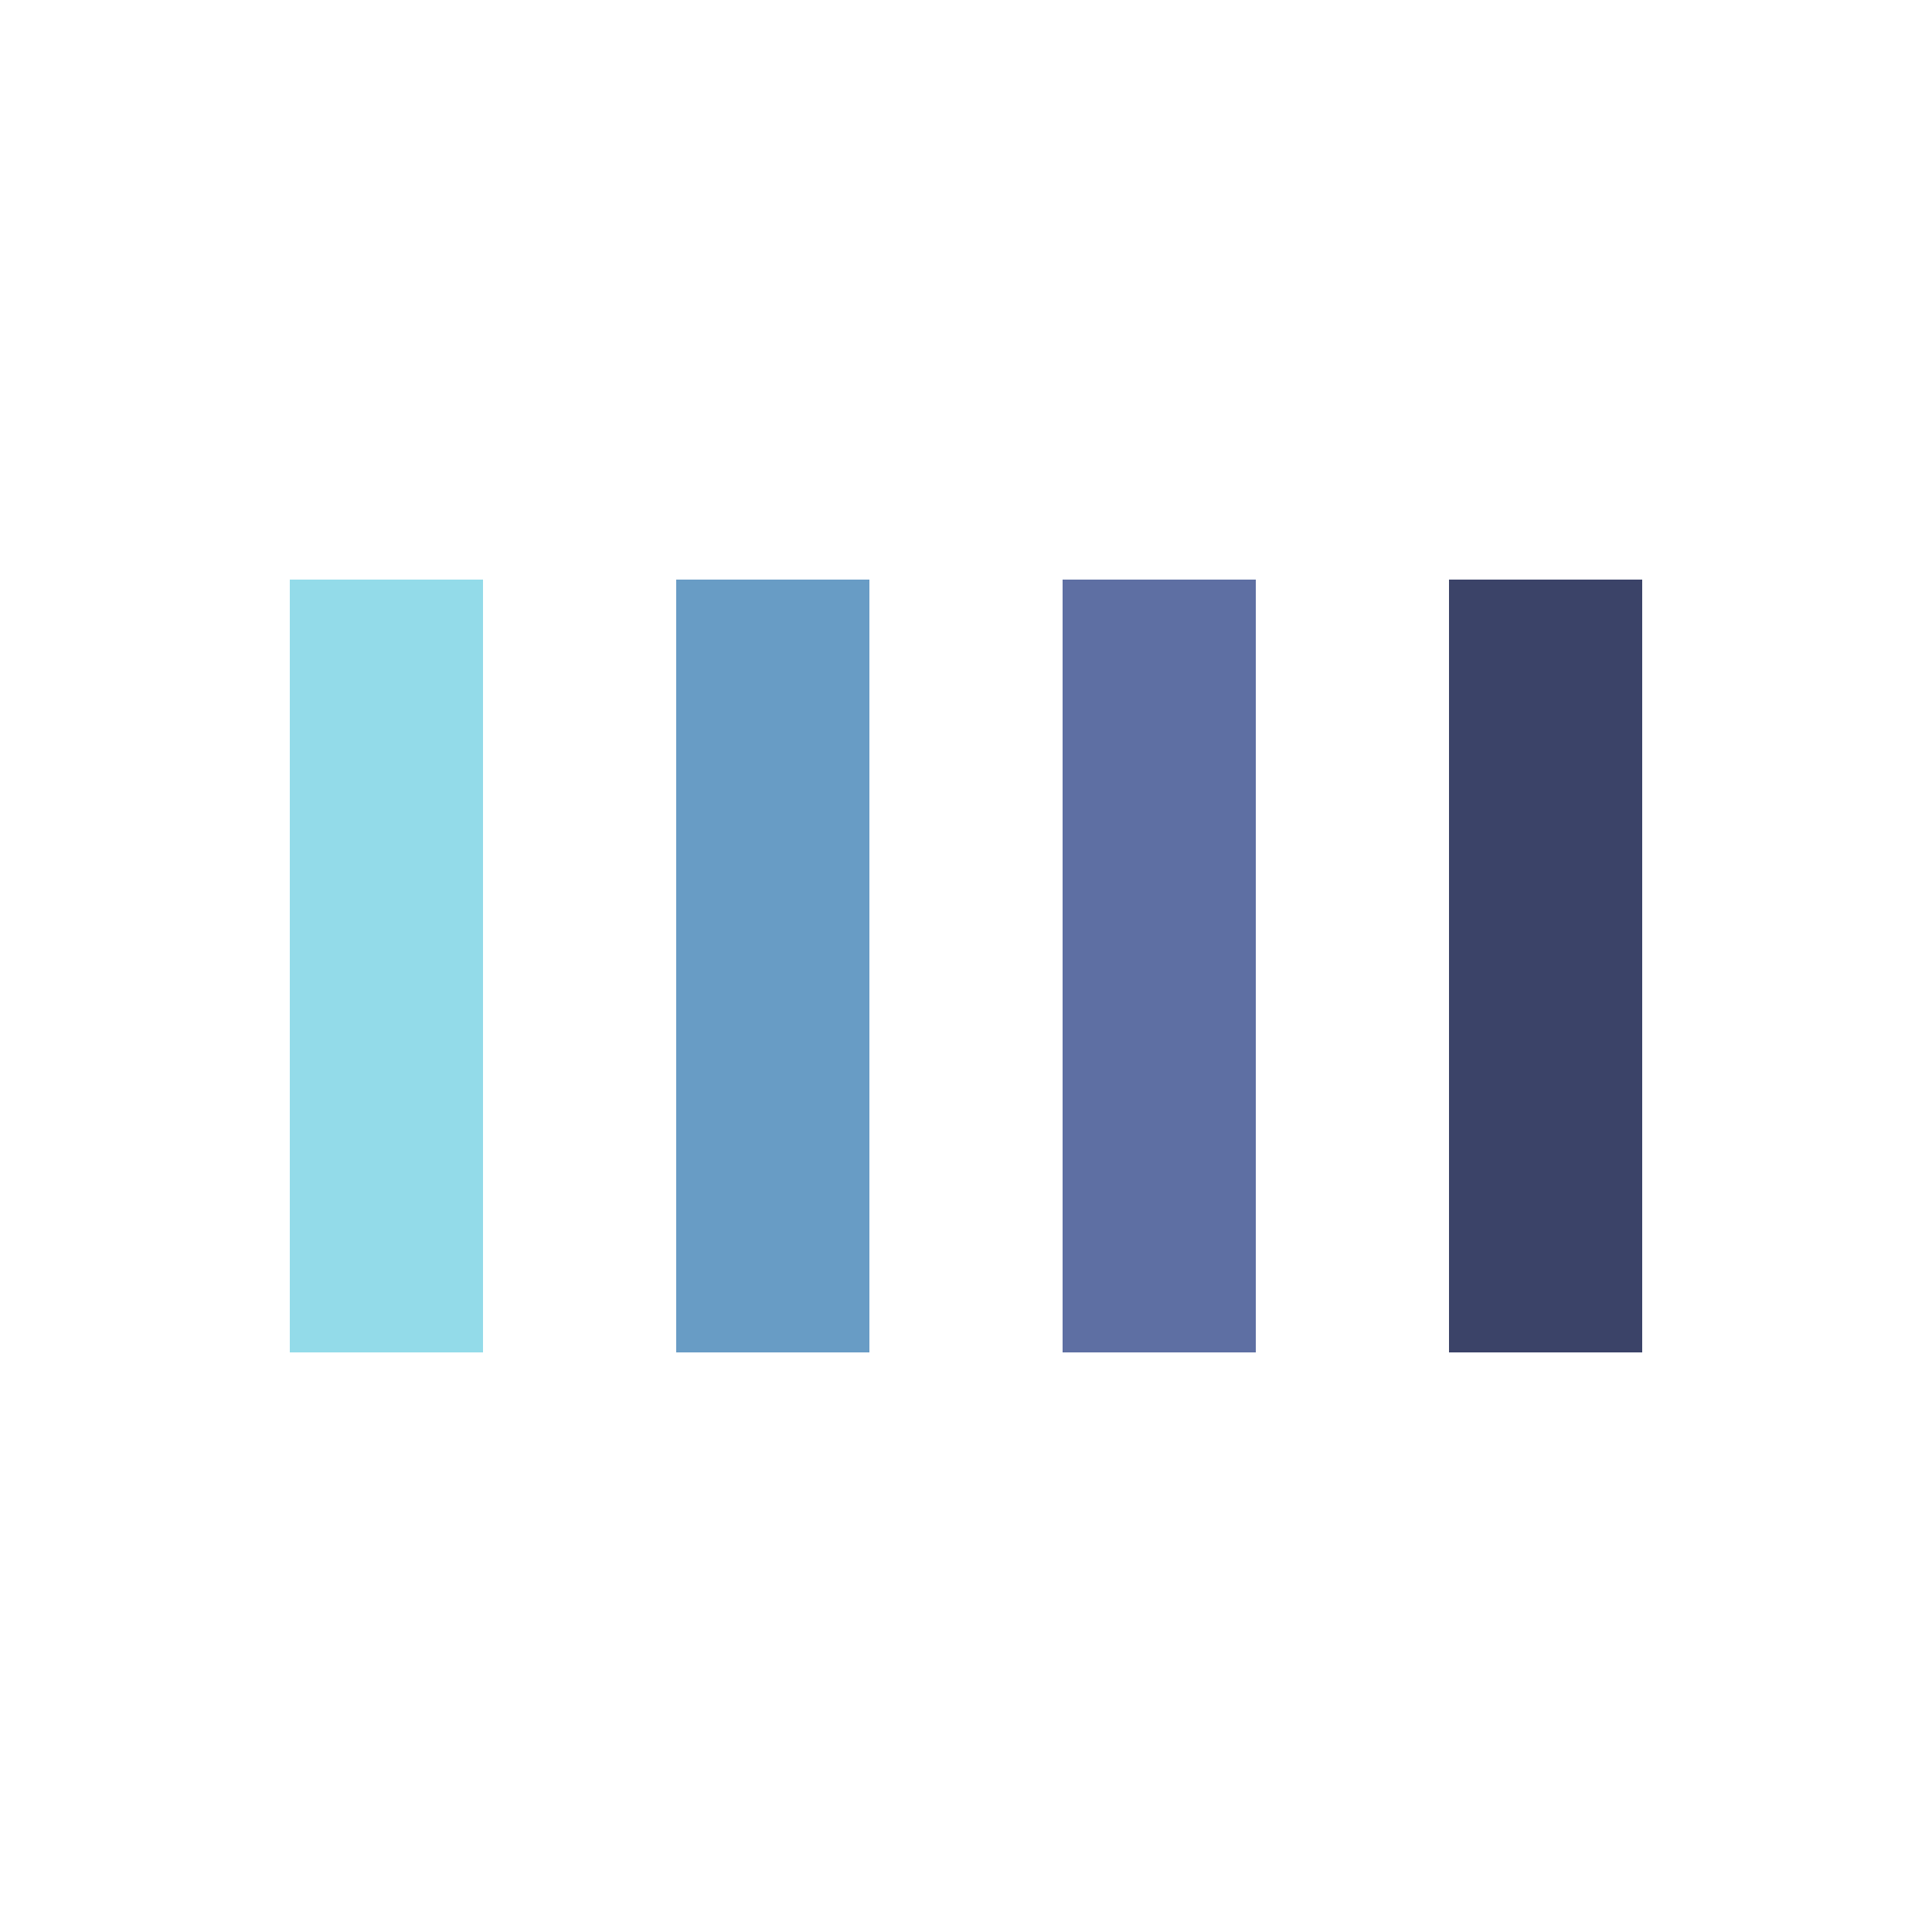
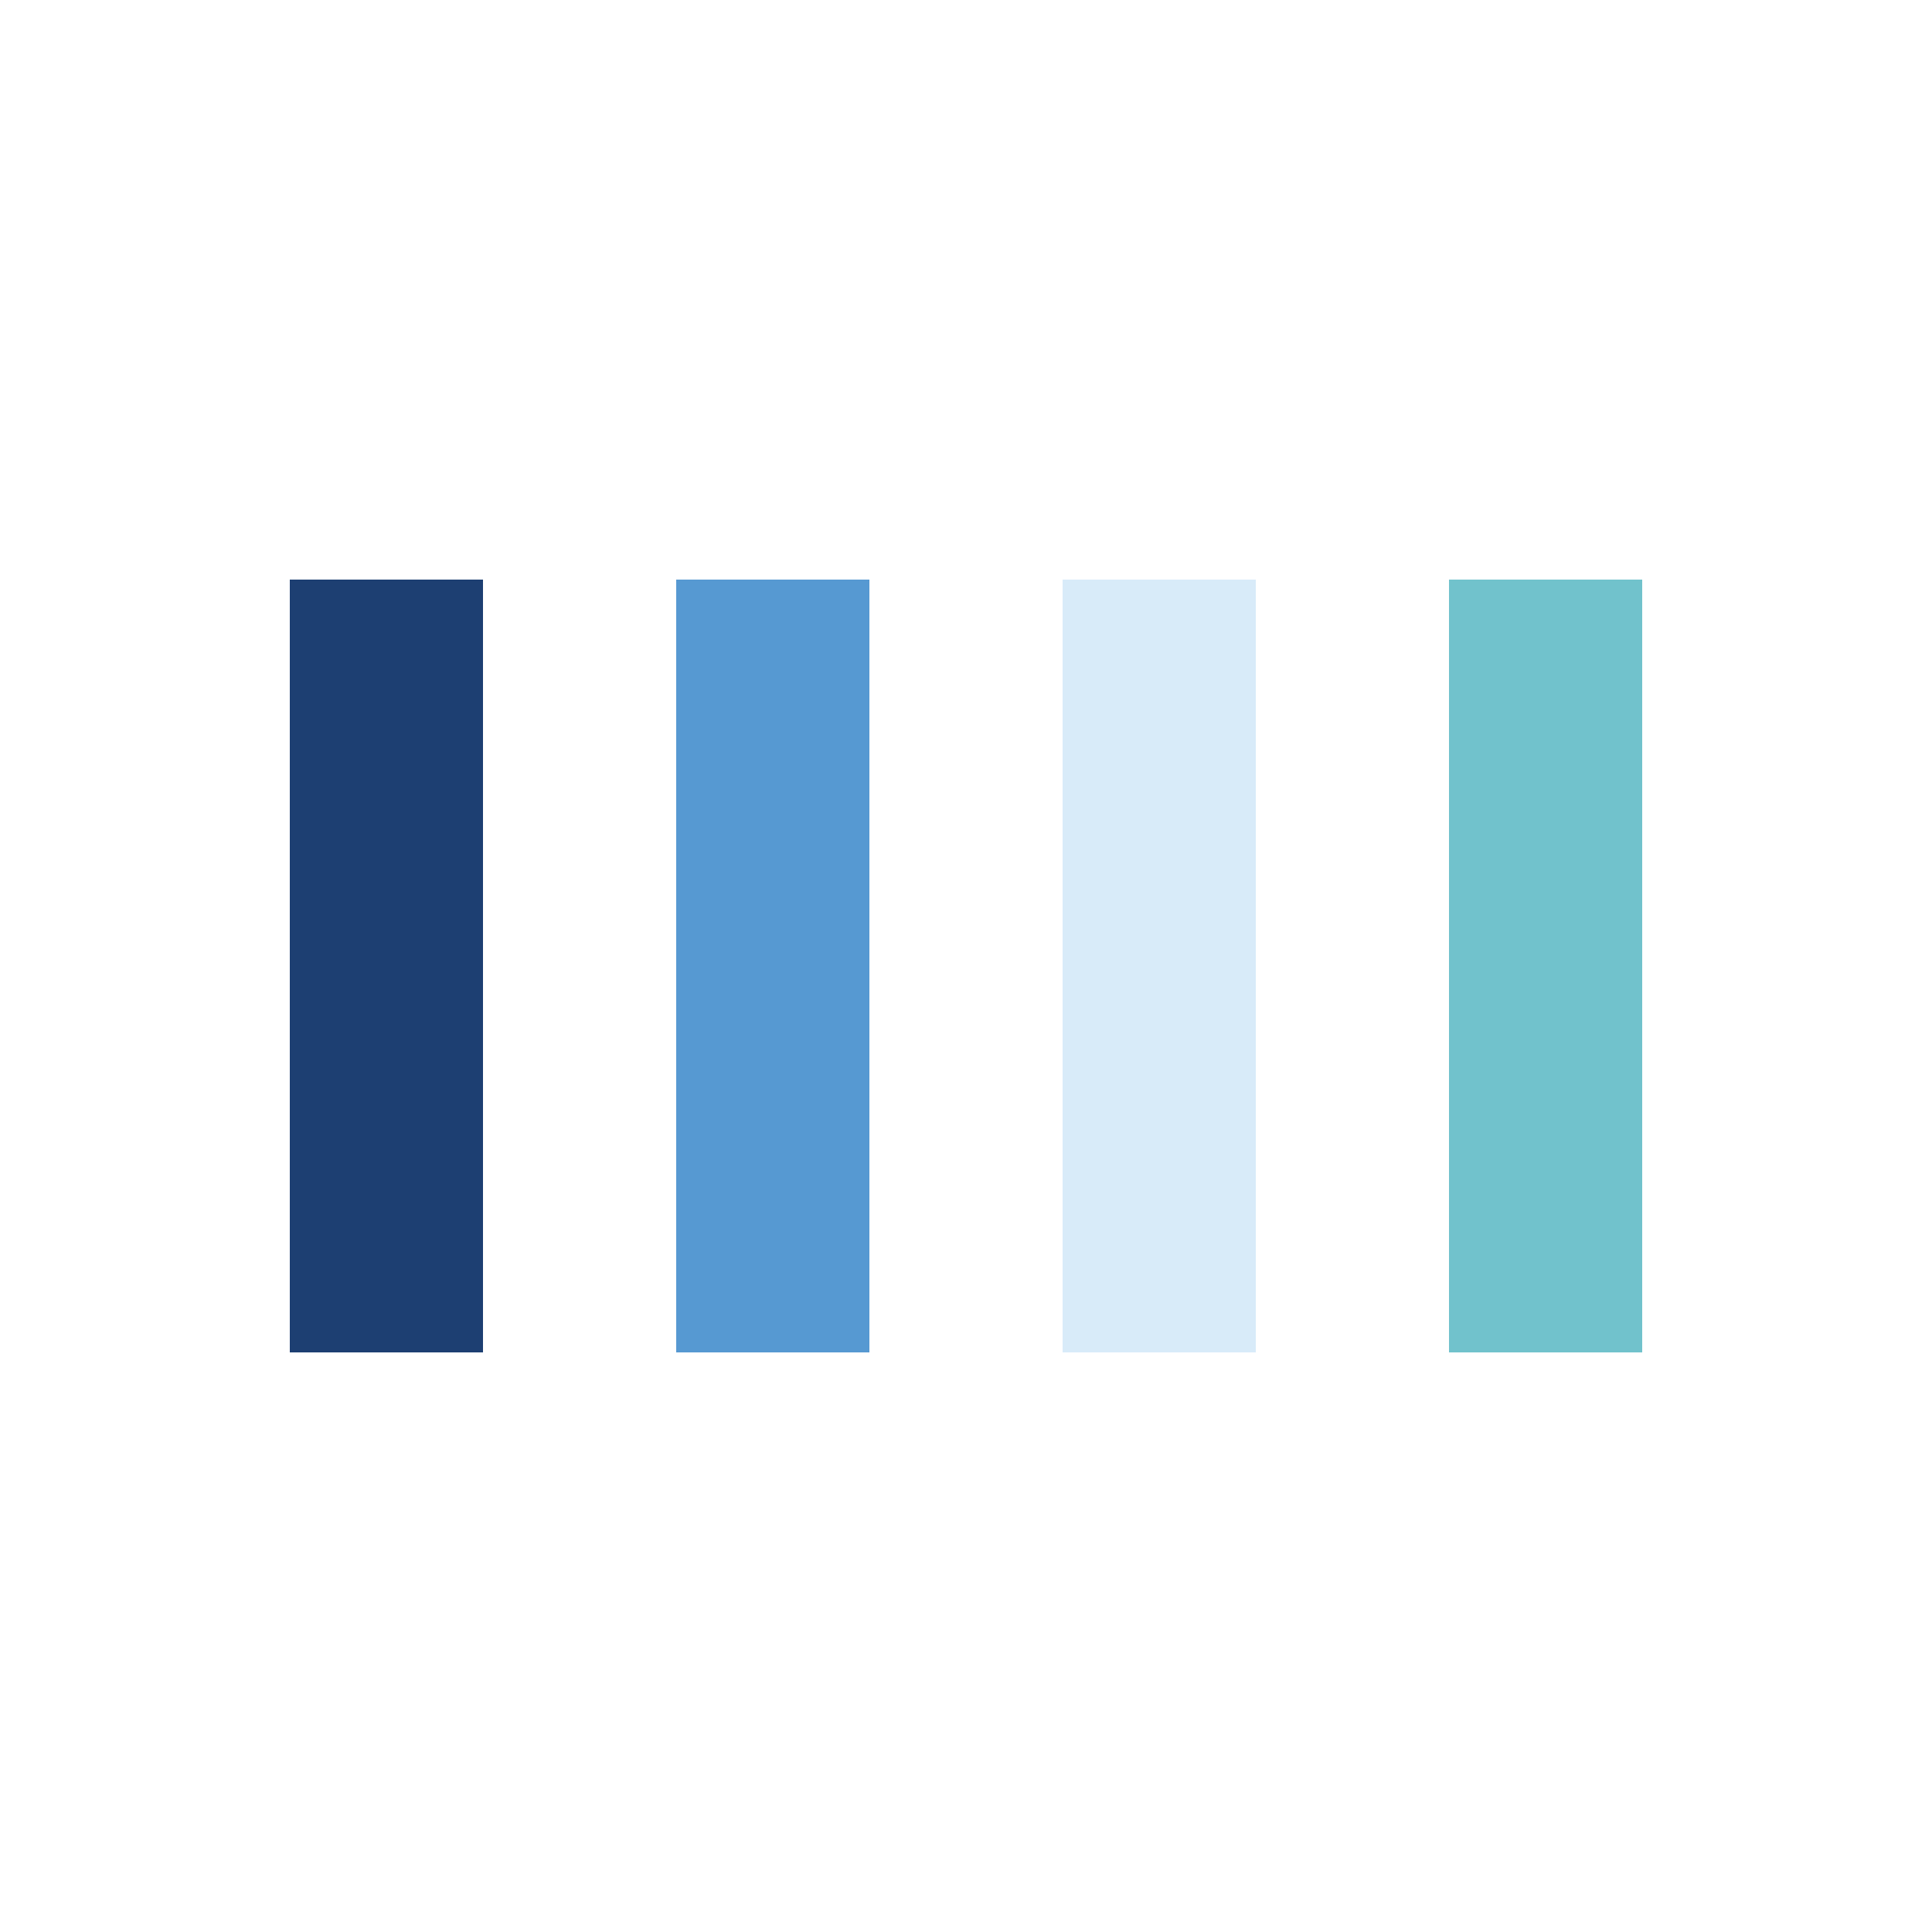
- <svg xmlns="http://www.w3.org/2000/svg" width="200px" height="200px" viewBox="0 0 100 100" preserveAspectRatio="xMidYMid" class="lds-bars" style="background: none;">
-   <rect ng-attr-x="{{config.x1}}" y="30" ng-attr-width="{{config.width}}" height="40" fill="#93dbe9" x="15" width="10">
-     <animate attributeName="opacity" calcMode="spline" values="1;0.2;1" keyTimes="0;0.5;1" dur="1" keySplines="0.5 0 0.5 1;0.5 0 0.5 1" begin="-0.6s" repeatCount="indefinite" />
+ <svg xmlns="http://www.w3.org/2000/svg" width="120px" height="120px" viewBox="0 0 100 100" preserveAspectRatio="xMidYMid" class="lds-bars" style="background: none;">
+   <rect ng-attr-x="{{config.x1}}" y="30" ng-attr-width="{{config.width}}" height="40" fill="#1d3f72" x="15" width="10">
+     <animate attributeName="opacity" calcMode="spline" values="1;0.2;1" keyTimes="0;0.5;1" dur="0.5" keySplines="0.5 0 0.5 1;0.5 0 0.5 1" begin="-0.3s" repeatCount="indefinite" />
  </rect>
-   <rect ng-attr-x="{{config.x2}}" y="30" ng-attr-width="{{config.width}}" height="40" fill="#689cc5" x="35" width="10">
-     <animate attributeName="opacity" calcMode="spline" values="1;0.2;1" keyTimes="0;0.5;1" dur="1" keySplines="0.5 0 0.5 1;0.5 0 0.5 1" begin="-0.4s" repeatCount="indefinite" />
+   <rect ng-attr-x="{{config.x2}}" y="30" ng-attr-width="{{config.width}}" height="40" fill="#5699d2" x="35" width="10">
+     <animate attributeName="opacity" calcMode="spline" values="1;0.2;1" keyTimes="0;0.5;1" dur="0.5" keySplines="0.5 0 0.5 1;0.5 0 0.5 1" begin="-0.2s" repeatCount="indefinite" />
  </rect>
-   <rect ng-attr-x="{{config.x3}}" y="30" ng-attr-width="{{config.width}}" height="40" fill="#5e6fa3" x="55" width="10">
-     <animate attributeName="opacity" calcMode="spline" values="1;0.2;1" keyTimes="0;0.5;1" dur="1" keySplines="0.5 0 0.5 1;0.5 0 0.5 1" begin="-0.2s" repeatCount="indefinite" />
+   <rect ng-attr-x="{{config.x3}}" y="30" ng-attr-width="{{config.width}}" height="40" fill="#d8ebf9" x="55" width="10">
+     <animate attributeName="opacity" calcMode="spline" values="1;0.2;1" keyTimes="0;0.5;1" dur="0.5" keySplines="0.5 0 0.5 1;0.5 0 0.5 1" begin="-0.1s" repeatCount="indefinite" />
  </rect>
-   <rect ng-attr-x="{{config.x4}}" y="30" ng-attr-width="{{config.width}}" height="40" fill="#3b4368" x="75" width="10">
-     <animate attributeName="opacity" calcMode="spline" values="1;0.2;1" keyTimes="0;0.5;1" dur="1" keySplines="0.5 0 0.5 1;0.5 0 0.5 1" begin="0s" repeatCount="indefinite" />
+   <rect ng-attr-x="{{config.x4}}" y="30" ng-attr-width="{{config.width}}" height="40" fill="#71c2cc" x="75" width="10">
+     <animate attributeName="opacity" calcMode="spline" values="1;0.2;1" keyTimes="0;0.5;1" dur="0.5" keySplines="0.5 0 0.5 1;0.5 0 0.5 1" begin="0s" repeatCount="indefinite" />
  </rect>
</svg>
